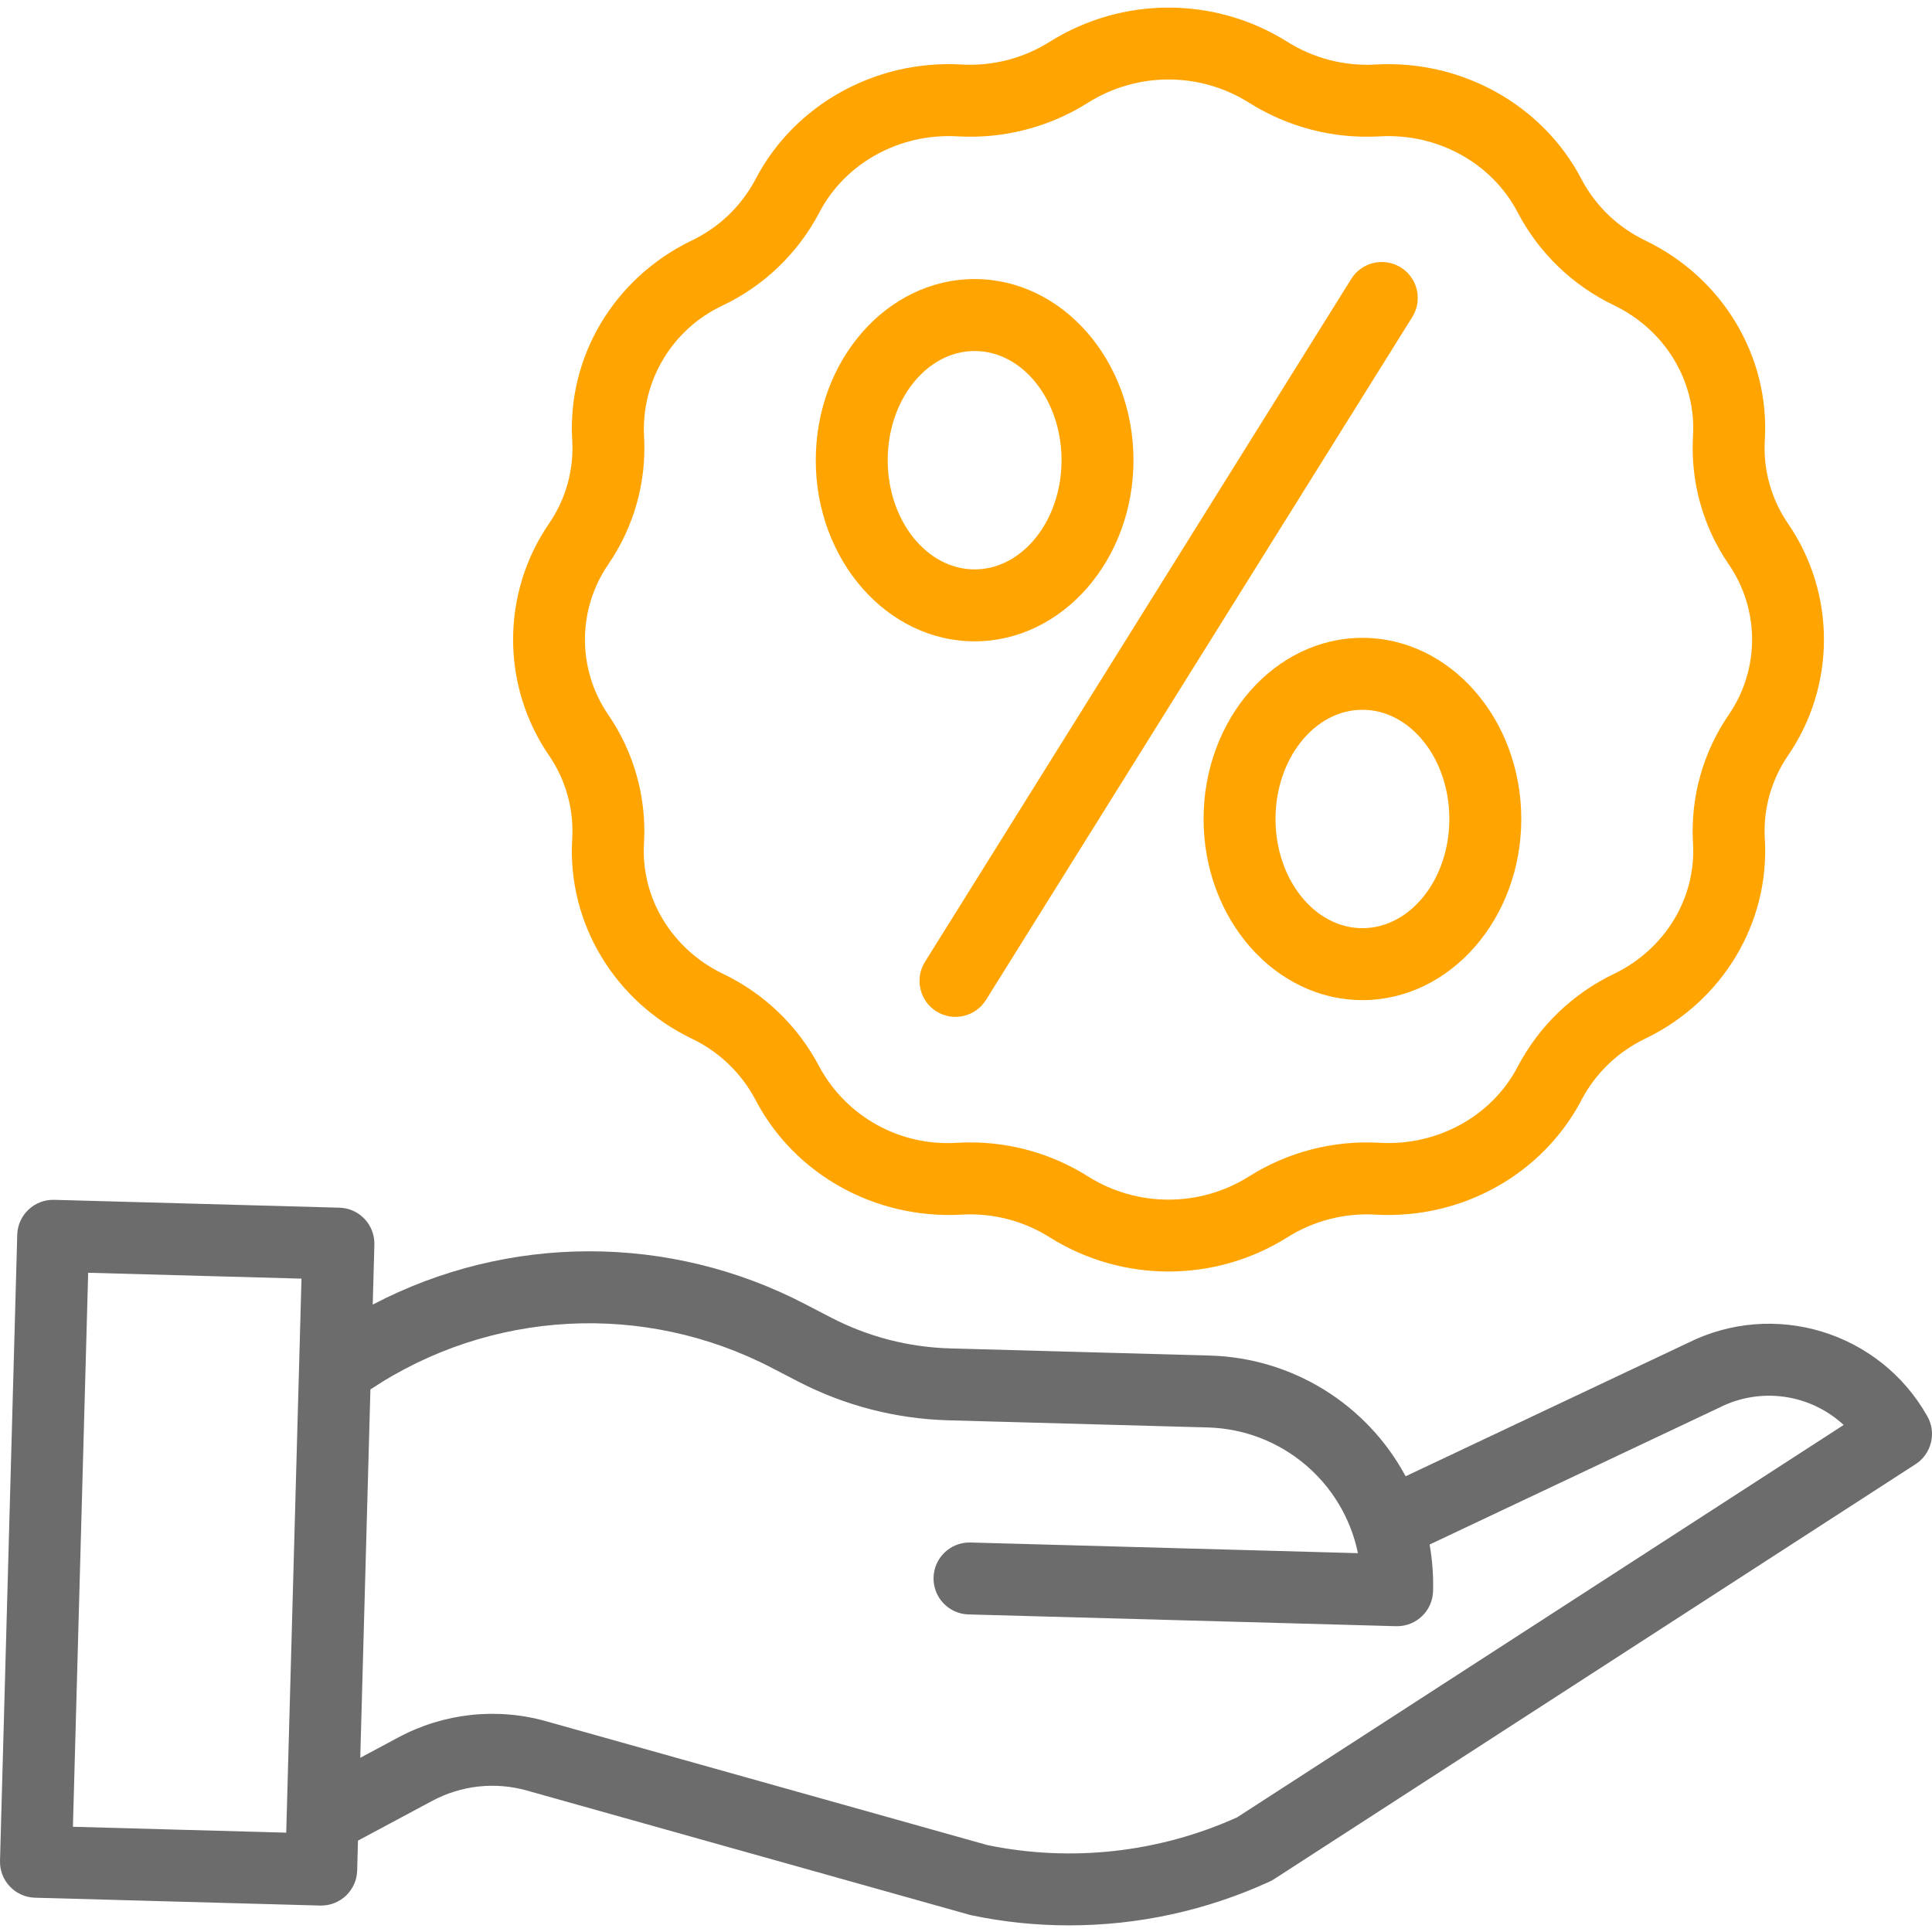
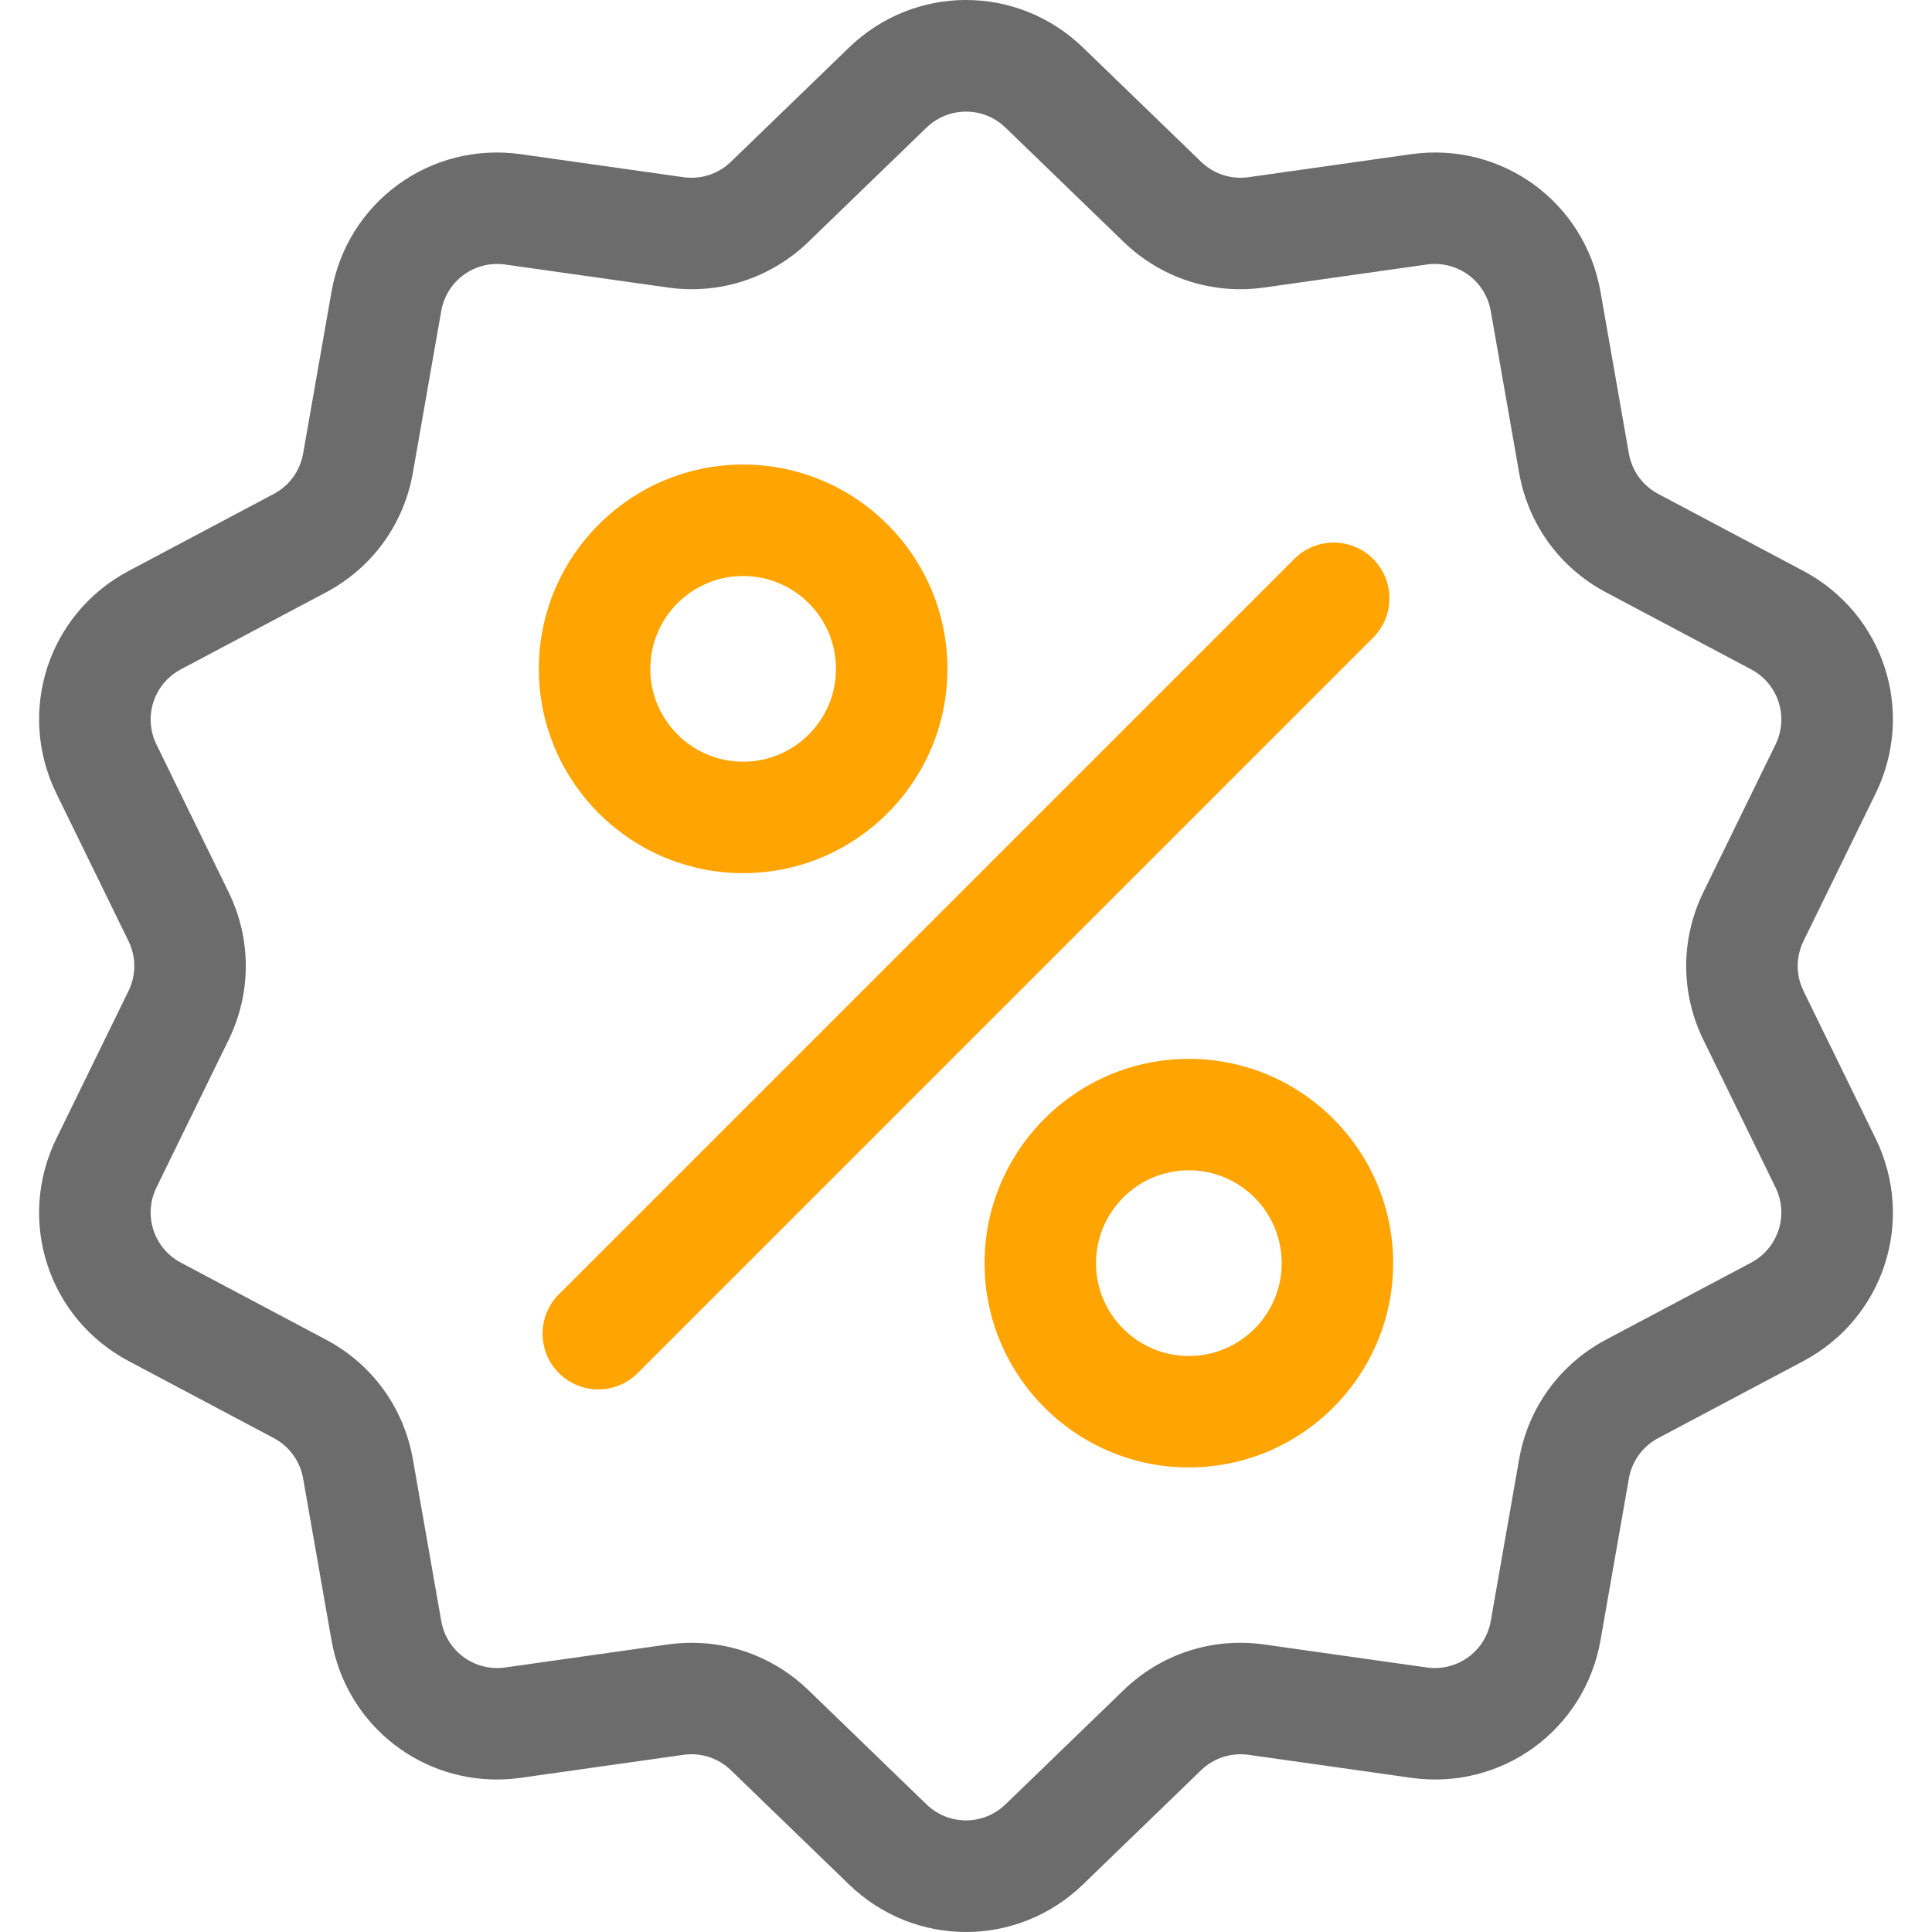
- <svg xmlns="http://www.w3.org/2000/svg" height="429pt" viewBox="0 -1 429.69 429" width="429pt">
-   <path fill="#ffa400" d="m127.273 185.078-.016.273c-1.059 18.543 9.328 35.914 26.469 44.242l.176.086c6.043 2.891 10.996 7.656 14.121 13.582l.07.129c8.637 16.445 26.5 26.414 45.543 25.414l.289-.016c6.906-.387 13.762 1.395 19.605 5.098 16.125 10.086 36.594 10.086 52.719 0 5.844-3.703 12.699-5.484 19.605-5.098l.289.016c19.012 1.008 36.898-8.969 45.555-25.441l.043-.09c3.137-5.941 8.102-10.715 14.164-13.609l.141-.07c17.141-8.332 27.531-25.699 26.469-44.246l-.016-.258c-.352-6.531 1.461-12.996 5.164-18.391 10.66-15.547 10.66-36.047.004-51.598-3.699-5.391-5.52-11.852-5.168-18.383l.016-.273c1.062-18.547-9.328-35.914-26.484-44.25l-.156-.078c-6.031-2.883-10.973-7.625-14.102-13.535l-.09-.176c-8.641-16.445-26.527-26.41-45.539-25.414l-.293.016c-6.902.387-13.758-1.395-19.598-5.098h-.008c-16.125-10.086-36.594-10.086-52.719 0-5.844 3.699-12.699 5.48-19.605 5.094l-.289-.016c-19.016-1.008-36.898 8.969-45.535 25.41l-.066.121c-3.129 5.938-8.086 10.707-14.137 13.602l-.164.078c-17.141 8.328-27.531 25.699-26.469 44.246l.016.258c.352 6.531-1.461 12.996-5.164 18.387-10.66 15.551-10.66 36.055 0 51.602 3.699 5.391 5.516 11.855 5.16 18.387zm8.008-60.902c5.715-8.32 8.516-18.297 7.969-28.375l-.016-.273c-.562-12.289 6.336-23.703 17.473-28.926l.137-.066c9.137-4.375 16.617-11.578 21.336-20.539l.078-.148c5.738-10.93 17.758-17.555 30.523-16.875l.281.012c10.215.574 20.352-2.059 28.992-7.535 10.91-6.824 24.754-6.824 35.664 0 8.641 5.469 18.777 8.105 28.988 7.539l.281-.016c12.828-.672 24.789 5.945 30.512 16.844l.105.199c4.719 8.949 12.191 16.141 21.316 20.512l.133.066c11.312 5.5 18.18 16.855 17.488 28.938l-.016.285c-.547 10.078 2.258 20.051 7.973 28.371 6.906 10.074 6.902 23.355-.008 33.426-5.711 8.324-8.512 18.301-7.965 28.379l.016.27c.691 12.082-6.176 23.441-17.492 28.945l-.117.055c-9.145 4.383-16.633 11.594-21.355 20.57l-.059.117c-5.742 10.93-17.742 17.559-30.527 16.875l-.277-.016c-10.215-.57-20.355 2.066-29 7.539-10.906 6.82-24.75 6.82-35.656 0-7.859-4.98-16.977-7.621-26.281-7.613-.902 0-1.809.023-2.715.074l-.281.012c-12.598.801-24.516-5.793-30.535-16.891l-.082-.152c-4.711-8.945-12.18-16.133-21.301-20.504l-.148-.074c-11.316-5.5-18.184-16.859-17.488-28.938l.016-.285c.543-10.078-2.262-20.055-7.973-28.371-6.902-10.074-6.898-23.355.012-33.422zm0 0" />
-   <path fill="#ffa400" d="m208.27 223.602c3.746 2.34 8.68 1.195 11.02-2.551l94.77-151.82c1.547-2.426 1.676-5.496.332-8.039-1.344-2.547-3.953-4.172-6.828-4.262-2.875-.09-5.578 1.371-7.078 3.828l-94.766 151.82c-2.34 3.75-1.199 8.684 2.551 11.023zm0 0" />
-   <path fill="#ffa400" d="m216.762 141.293c19.48 0 35.332-18.074 35.332-40.289s-15.852-40.285-35.332-40.285-35.328 18.07-35.328 40.285 15.848 40.289 35.328 40.289zm0-64.574c10.66 0 19.332 10.895 19.332 24.285s-8.672 24.289-19.332 24.289c-10.656 0-19.328-10.902-19.328-24.289 0-13.387 8.672-24.285 19.328-24.285zm0 0" />
-   <path fill="#ffa400" d="m267.684 180.801c0 22.215 15.848 40.285 35.328 40.285s35.332-18.074 35.332-40.285c0-22.207-15.848-40.285-35.328-40.285-19.484 0-35.332 18.066-35.332 40.285zm54.66 0c0 13.391-8.672 24.285-19.332 24.285-10.656 0-19.328-10.895-19.328-24.285s8.672-24.285 19.328-24.285c10.66 0 19.332 10.887 19.332 24.285zm0 0" />
-   <path fill="#6c6c6c" d="m428.652 313.645c-10.594-18.801-34.086-25.961-53.363-16.266l-62.668 29.609c-8.652-16.09-25.25-26.332-43.516-26.848l-57.852-1.594c-9.16-.262-18.148-2.586-26.293-6.789l-5.887-3.051c-30.141-15.711-66.066-15.672-96.176.102l.367-13.336c.121-4.418-3.359-8.098-7.777-8.219l-63.438-1.746c-4.418-.121-8.094 3.359-8.215 7.777l-3.832 139.215c-.121 4.418 3.359 8.098 7.777 8.219l63.438 1.746h.223c4.332-.004 7.875-3.453 7.996-7.781l.18-6.66 16.48-8.824c6.469-3.48 14.035-4.309 21.102-2.309l98.41 27.621c.172.051.344.09.52.129 7.113 1.488 14.363 2.234 21.633 2.23 15.391.008 30.602-3.309 44.59-9.73.344-.156.676-.336.992-.539l142.688-92.301c3.559-2.297 4.707-6.973 2.621-10.656zm-412.434 91.297 3.391-123.215 47.445 1.305-3.395 123.219zm258.922-2.098c-17.379 7.844-36.789 10.008-55.469 6.188l-98.148-27.543c-11.043-3.125-22.871-1.828-32.977 3.605l-8.422 4.508 2.258-81.926c26.684-17.75 60.91-19.574 89.332-4.766l5.887 3.051c10.289 5.312 21.641 8.246 33.215 8.578l57.852 1.594c16.25.465 30.051 12.035 33.348 27.957l-86.172-2.371c-4.418-.121-8.094 3.359-8.215 7.777-.121 4.418 3.359 8.098 7.777 8.219l95.098 2.617h.227c4.328-.004 7.871-3.453 7.992-7.781.098-3.477-.164-6.957-.773-10.379l64.266-30.371.188-.09c9.117-4.617 20.145-3.074 27.641 3.867zm0 0" />
+ <svg xmlns="http://www.w3.org/2000/svg" version="1.1" id="Capa_1" x="0px" y="0px" viewBox="0 0 512.003 512.003" style="enable-background:new 0 0 512.003 512.003;" xml:space="preserve">
+   <g>
+     <g>
+       <path fill="#6c6c6c" d="M477.958,262.633c-2.06-4.215-2.06-9.049,0-13.263l19.096-39.065c10.632-21.751,2.208-47.676-19.178-59.023l-38.41-20.38         c-4.144-2.198-6.985-6.11-7.796-10.729l-7.512-42.829c-4.183-23.846-26.241-39.87-50.208-36.479l-43.053,6.09         c-4.647,0.656-9.242-0.838-12.613-4.099l-31.251-30.232c-17.401-16.834-44.661-16.835-62.061,0L193.72,42.859         c-3.372,3.262-7.967,4.753-12.613,4.099l-43.053-6.09c-23.975-3.393-46.025,12.633-50.208,36.479l-7.512,42.827         c-0.811,4.62-3.652,8.531-7.795,10.73l-38.41,20.38c-21.386,11.346-29.81,37.273-19.178,59.024l19.095,39.064         c2.06,4.215,2.06,9.049,0,13.263l-19.096,39.064c-10.632,21.751-2.208,47.676,19.178,59.023l38.41,20.38         c4.144,2.198,6.985,6.11,7.796,10.729l7.512,42.829c3.808,21.708,22.422,36.932,43.815,36.93c2.107,0,4.245-0.148,6.394-0.452         l43.053-6.09c4.643-0.659,9.241,0.838,12.613,4.099l31.251,30.232c8.702,8.418,19.864,12.626,31.03,12.625         c11.163-0.001,22.332-4.209,31.03-12.625l31.252-30.232c3.372-3.261,7.968-4.751,12.613-4.099l43.053,6.09         c23.978,3.392,46.025-12.633,50.208-36.479l7.513-42.827c0.811-4.62,3.652-8.531,7.795-10.73l38.41-20.38         c21.386-11.346,29.81-37.273,19.178-59.024L477.958,262.633z M464.035,334.635l-38.41,20.38         c-12.246,6.499-20.645,18.057-23.04,31.713l-7.512,42.828c-1.415,8.068-8.874,13.487-16.987,12.342l-43.053-6.09         c-13.73-1.945-27.316,2.474-37.281,12.113L266.5,478.152c-5.886,5.694-15.109,5.694-20.997,0l-31.251-30.232         c-8.422-8.147-19.432-12.562-30.926-12.562c-2.106,0-4.229,0.148-6.355,0.449l-43.053,6.09         c-8.106,1.146-15.571-4.274-16.987-12.342l-7.513-42.829c-2.396-13.656-10.794-25.215-23.041-31.712l-38.41-20.38         c-7.236-3.839-10.086-12.61-6.489-19.969l19.096-39.065c6.088-12.456,6.088-26.742,0-39.198l-19.096-39.065         c-3.597-7.359-0.747-16.13,6.489-19.969l38.41-20.38c12.246-6.499,20.645-18.057,23.04-31.713l7.512-42.828         c1.416-8.068,8.874-13.488,16.987-12.342l43.053,6.09c13.725,1.943,27.316-2.474,37.281-12.113l31.252-30.232         c5.886-5.694,15.109-5.694,20.997,0l31.251,30.232c9.965,9.64,23.554,14.056,37.281,12.113l43.053-6.09         c8.107-1.147,15.572,4.274,16.987,12.342l7.512,42.829c2.396,13.656,10.794,25.215,23.041,31.712l38.41,20.38         c7.236,3.839,10.086,12.61,6.489,19.969l-19.096,39.064c-6.088,12.455-6.088,26.743,0,39.198l19.096,39.064         C474.121,322.024,471.271,330.796,464.035,334.635z" />
+     </g>
+   </g>
+   <g>
+     <g>
+       <path fill="#ffa400" d="M363.886,148.116c-5.765-5.766-15.115-5.766-20.881,0L148.116,343.006c-5.766,5.766-5.766,15.115,0,20.881         c2.883,2.883,6.662,4.325,10.44,4.325c3.778,0,7.558-1.441,10.44-4.325l194.889-194.889         C369.653,163.231,369.653,153.883,363.886,148.116z" />
+     </g>
+   </g>
+   <g>
+     <g>
+       <path fill="#ffa400" d="M196.941,123.116c-29.852,0-54.139,24.287-54.139,54.139s24.287,54.139,54.139,54.139s54.139-24.287,54.139-54.139         S226.793,123.116,196.941,123.116z M196.941,201.863c-13.569,0-24.608-11.039-24.608-24.609c0-13.569,11.039-24.608,24.608-24.608         c13.569,0,24.609,11.039,24.609,24.608C221.549,190.824,210.51,201.863,196.941,201.863z" />
+     </g>
+   </g>
+   <g>
+     <g>
+       <path fill="#ffa400" d="M315.061,280.61c-29.852,0-54.139,24.287-54.139,54.139s24.287,54.139,54.139,54.139         c29.852,0,54.139-24.287,54.139-54.139S344.913,280.61,315.061,280.61z M315.061,359.357c-13.569,0-24.609-11.039-24.609-24.608         s11.039-24.608,24.609-24.608c13.569,0,24.608,11.039,24.608,24.608S328.63,359.357,315.061,359.357z" />
+     </g>
+   </g>
</svg>
